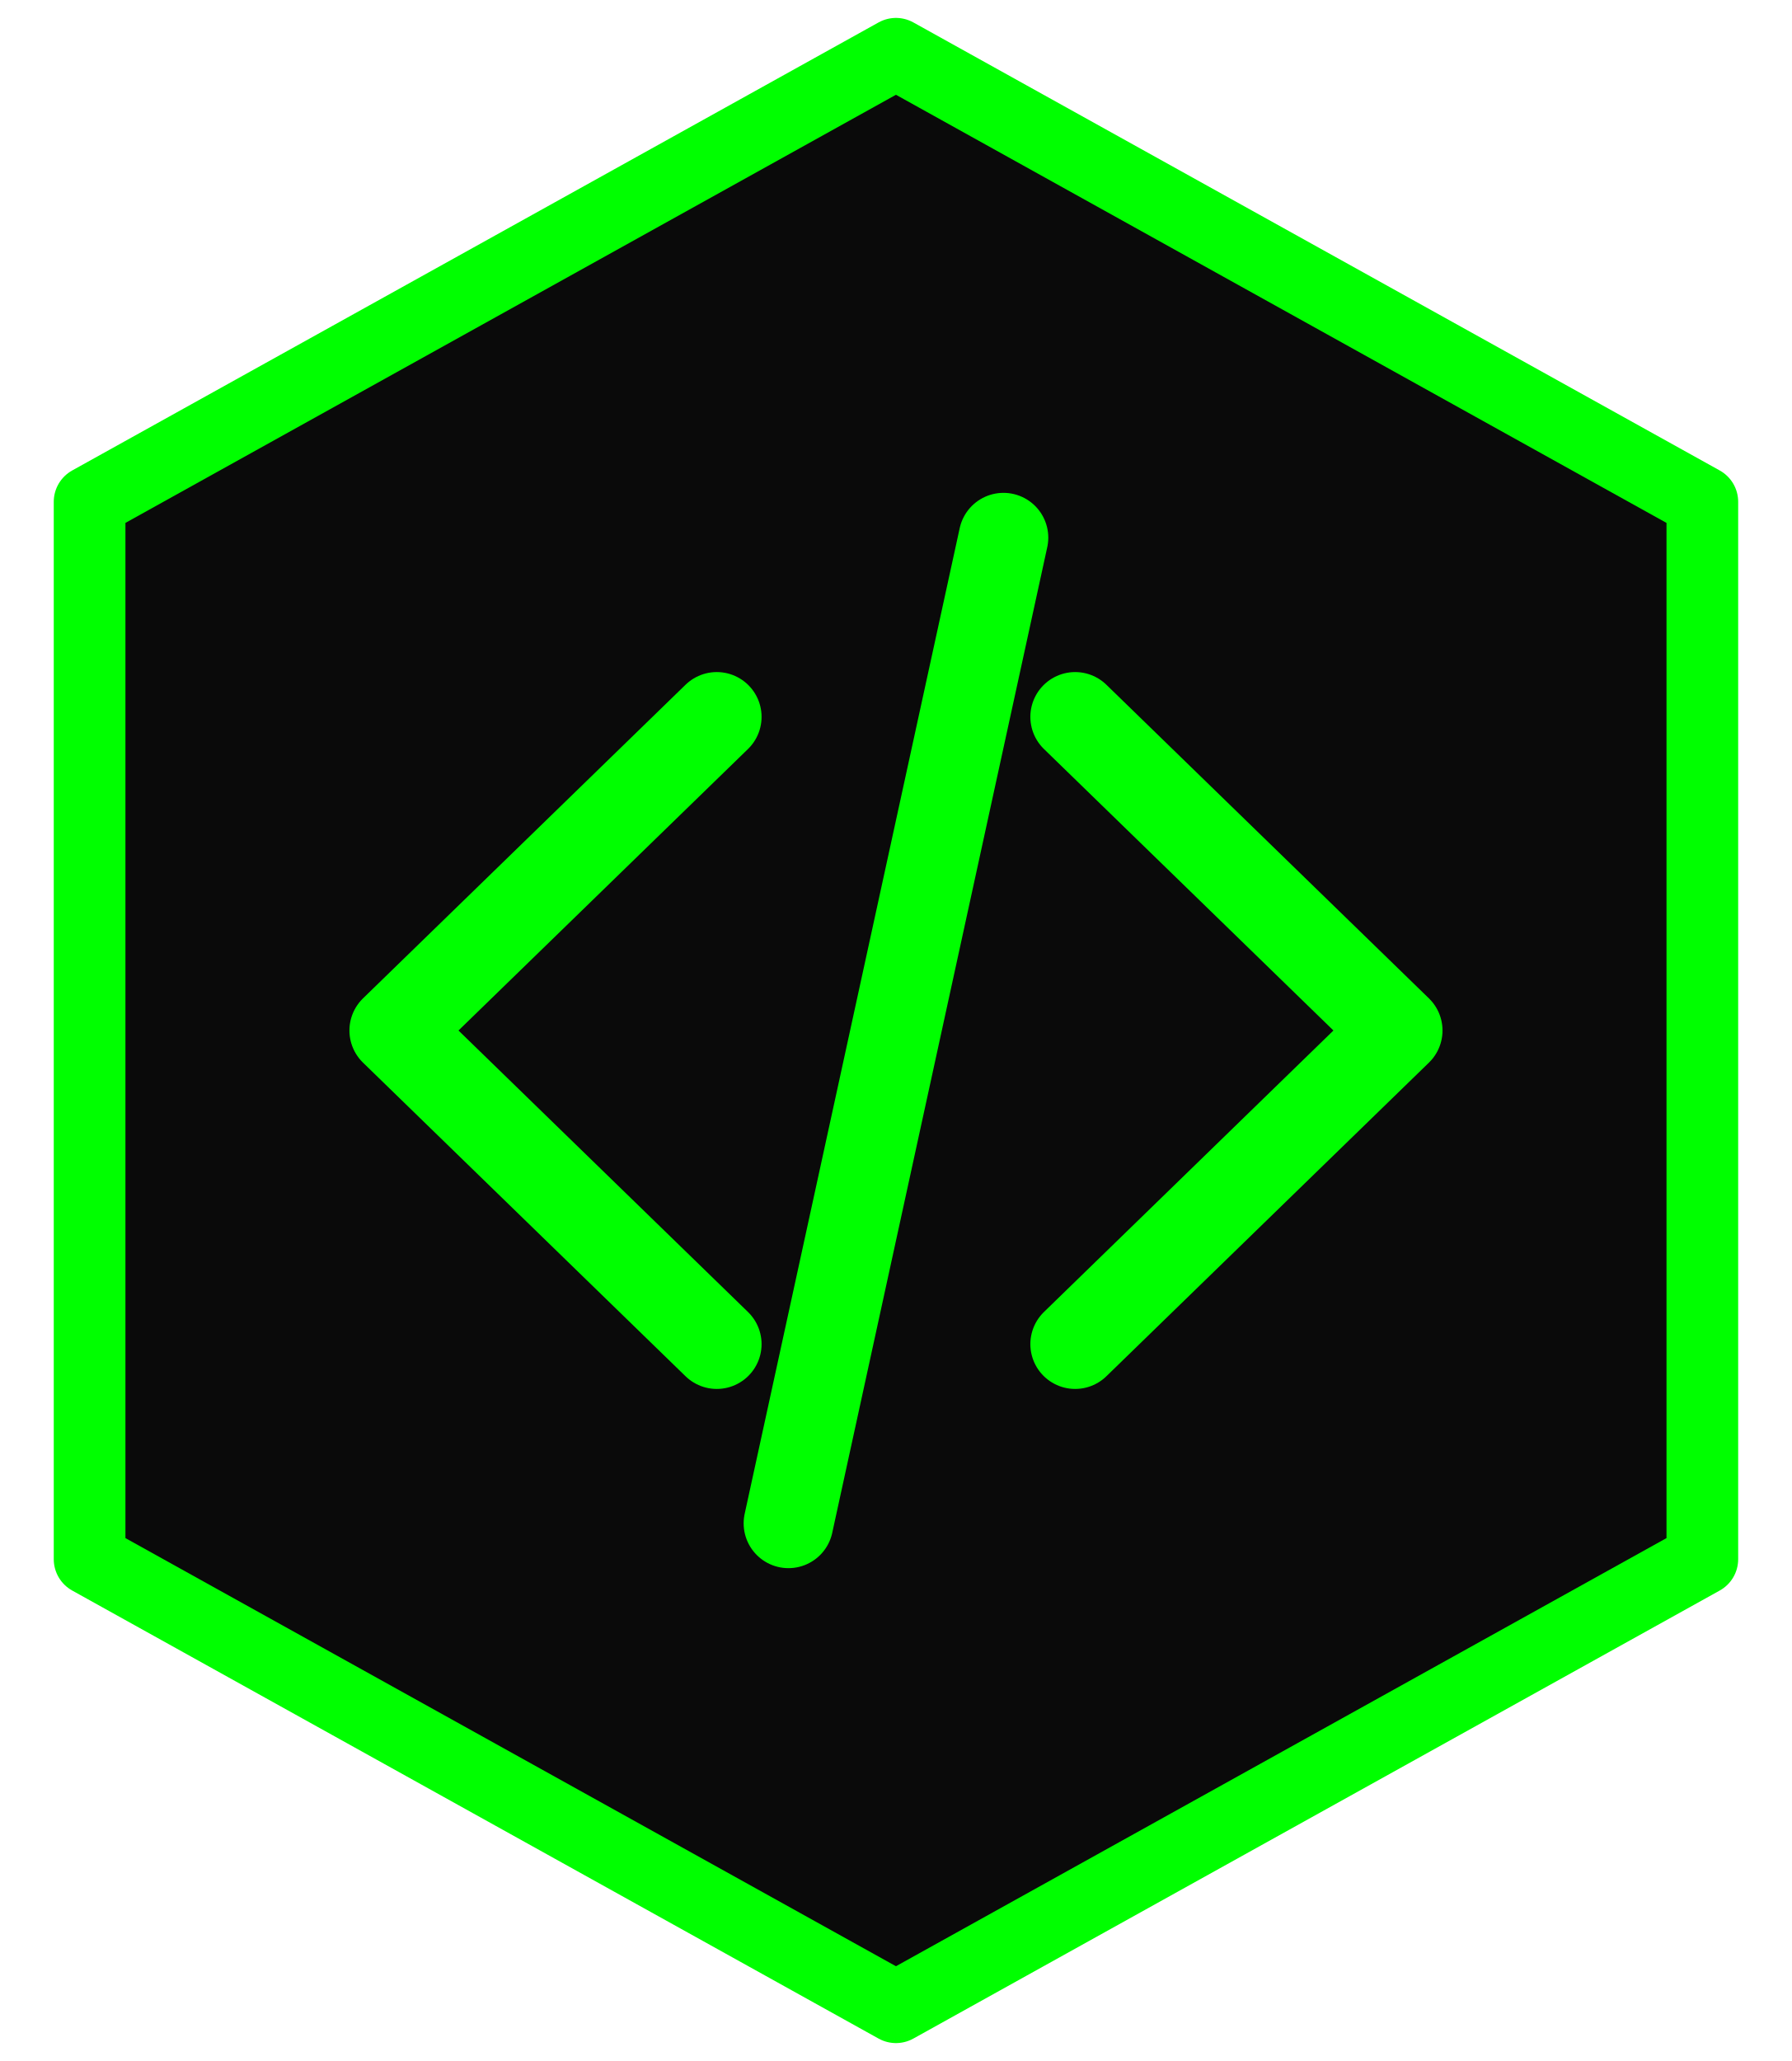
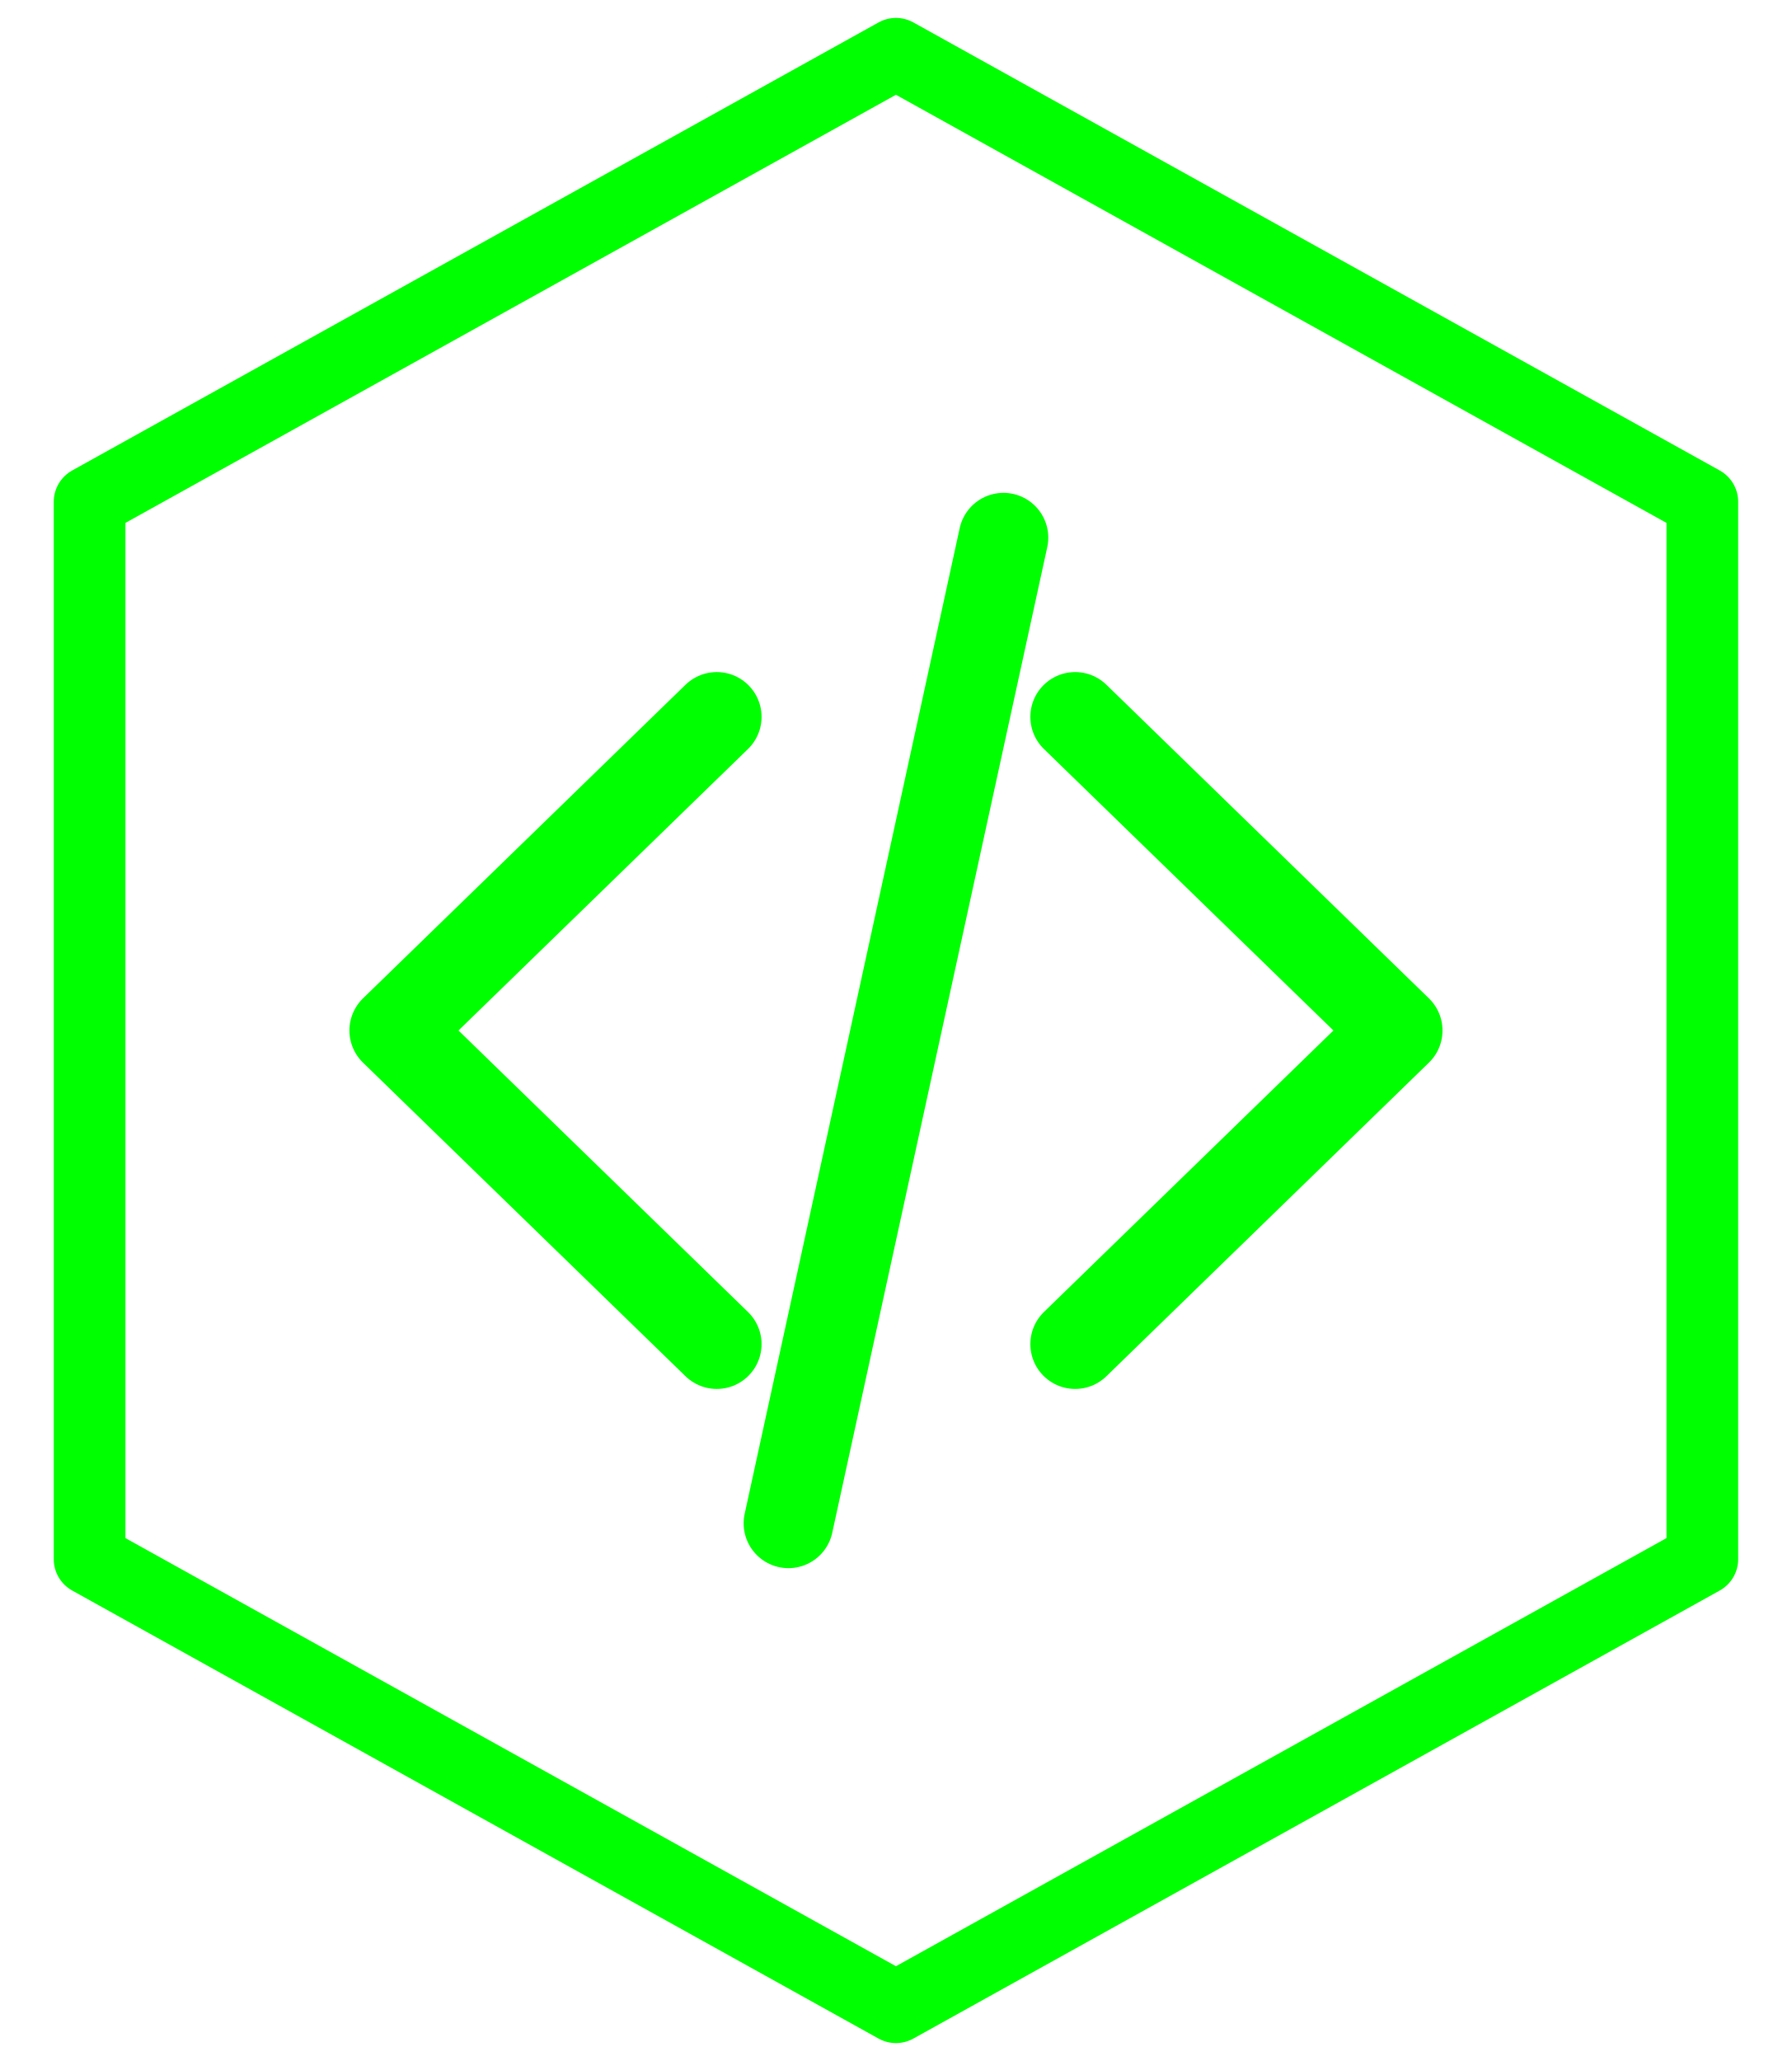
<svg xmlns="http://www.w3.org/2000/svg" viewBox="0 0 100 115">
-   <polygon points="50,3 95,28 95,87 50,112 5,87 5,28" fill="#0A0A0A" />
  <polygon points="50,3 95,28 95,87 50,112 5,87 5,28" fill="none" stroke="#00FF00" stroke-width="4" stroke-linejoin="round" />
  <path d="M 40 40 L 22 57.5 L 40 75" fill="none" stroke="#00FF00" stroke-width="5" stroke-linecap="round" stroke-linejoin="round" />
  <path d="M 60 40 L 78 57.5 L 60 75" fill="none" stroke="#00FF00" stroke-width="5" stroke-linecap="round" stroke-linejoin="round" />
  <path d="M 56 30 L 44 85" fill="none" stroke="#00FF00" stroke-width="5" stroke-linecap="round" />
</svg>
